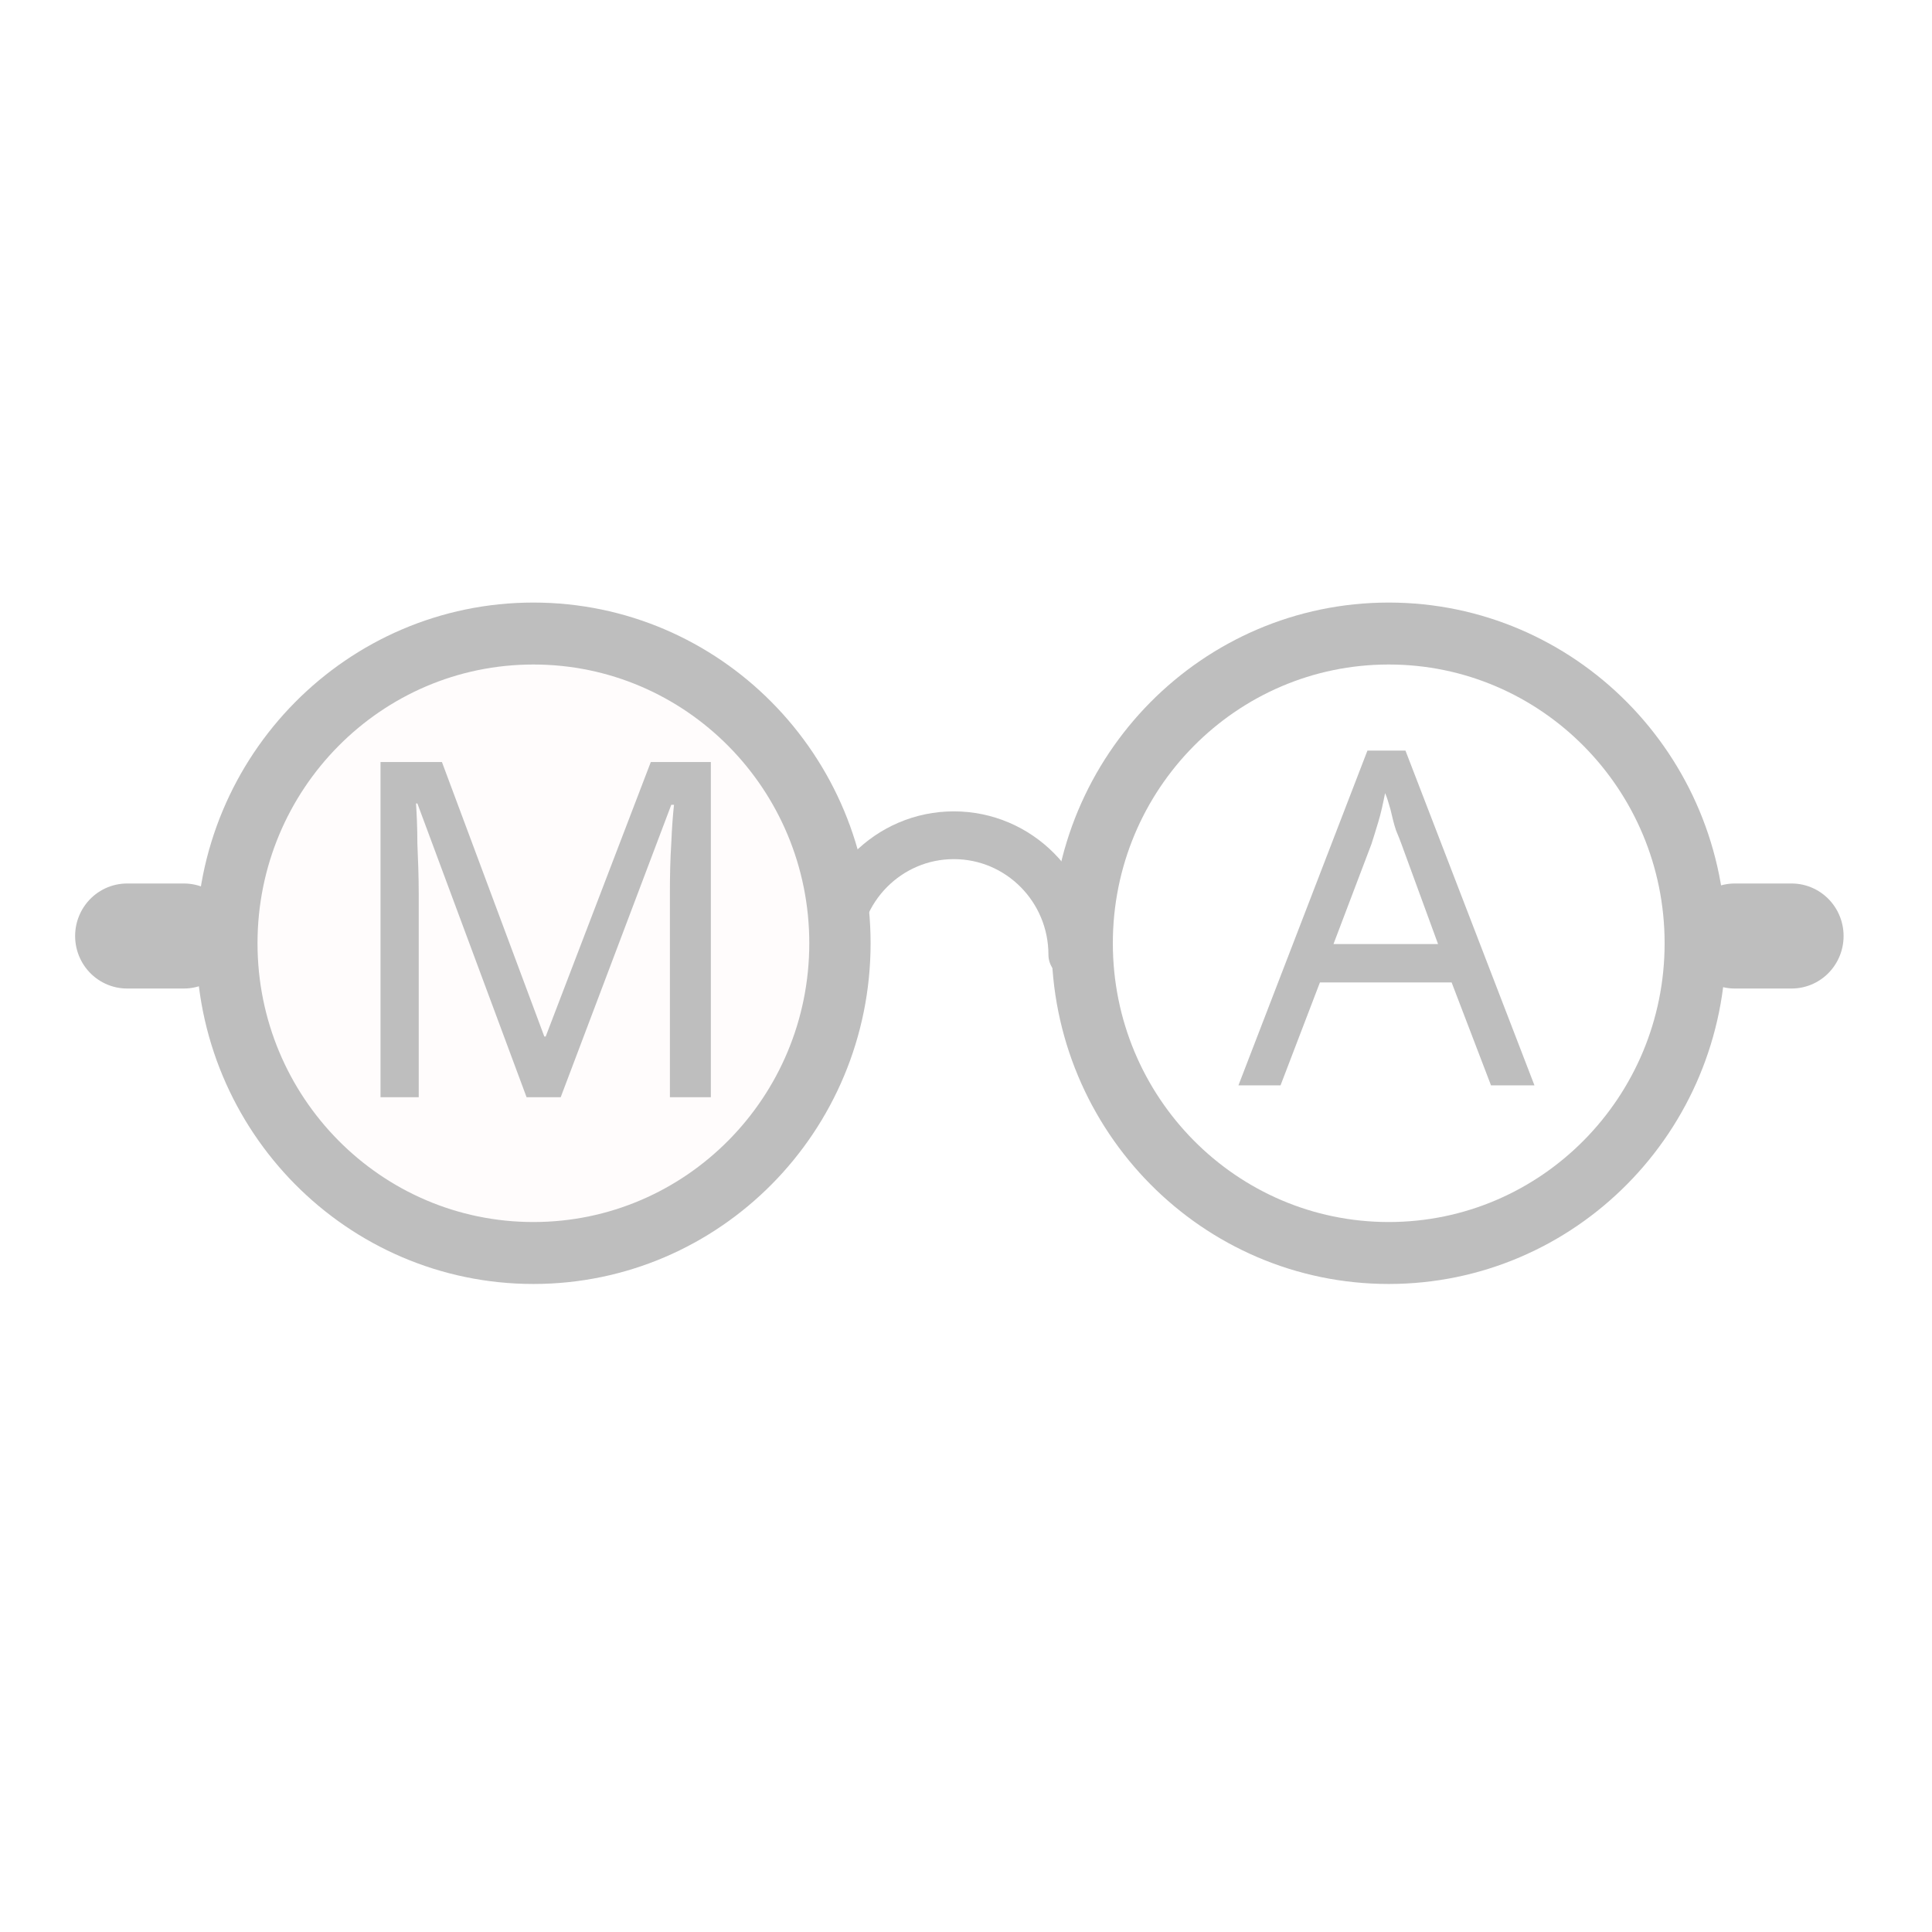
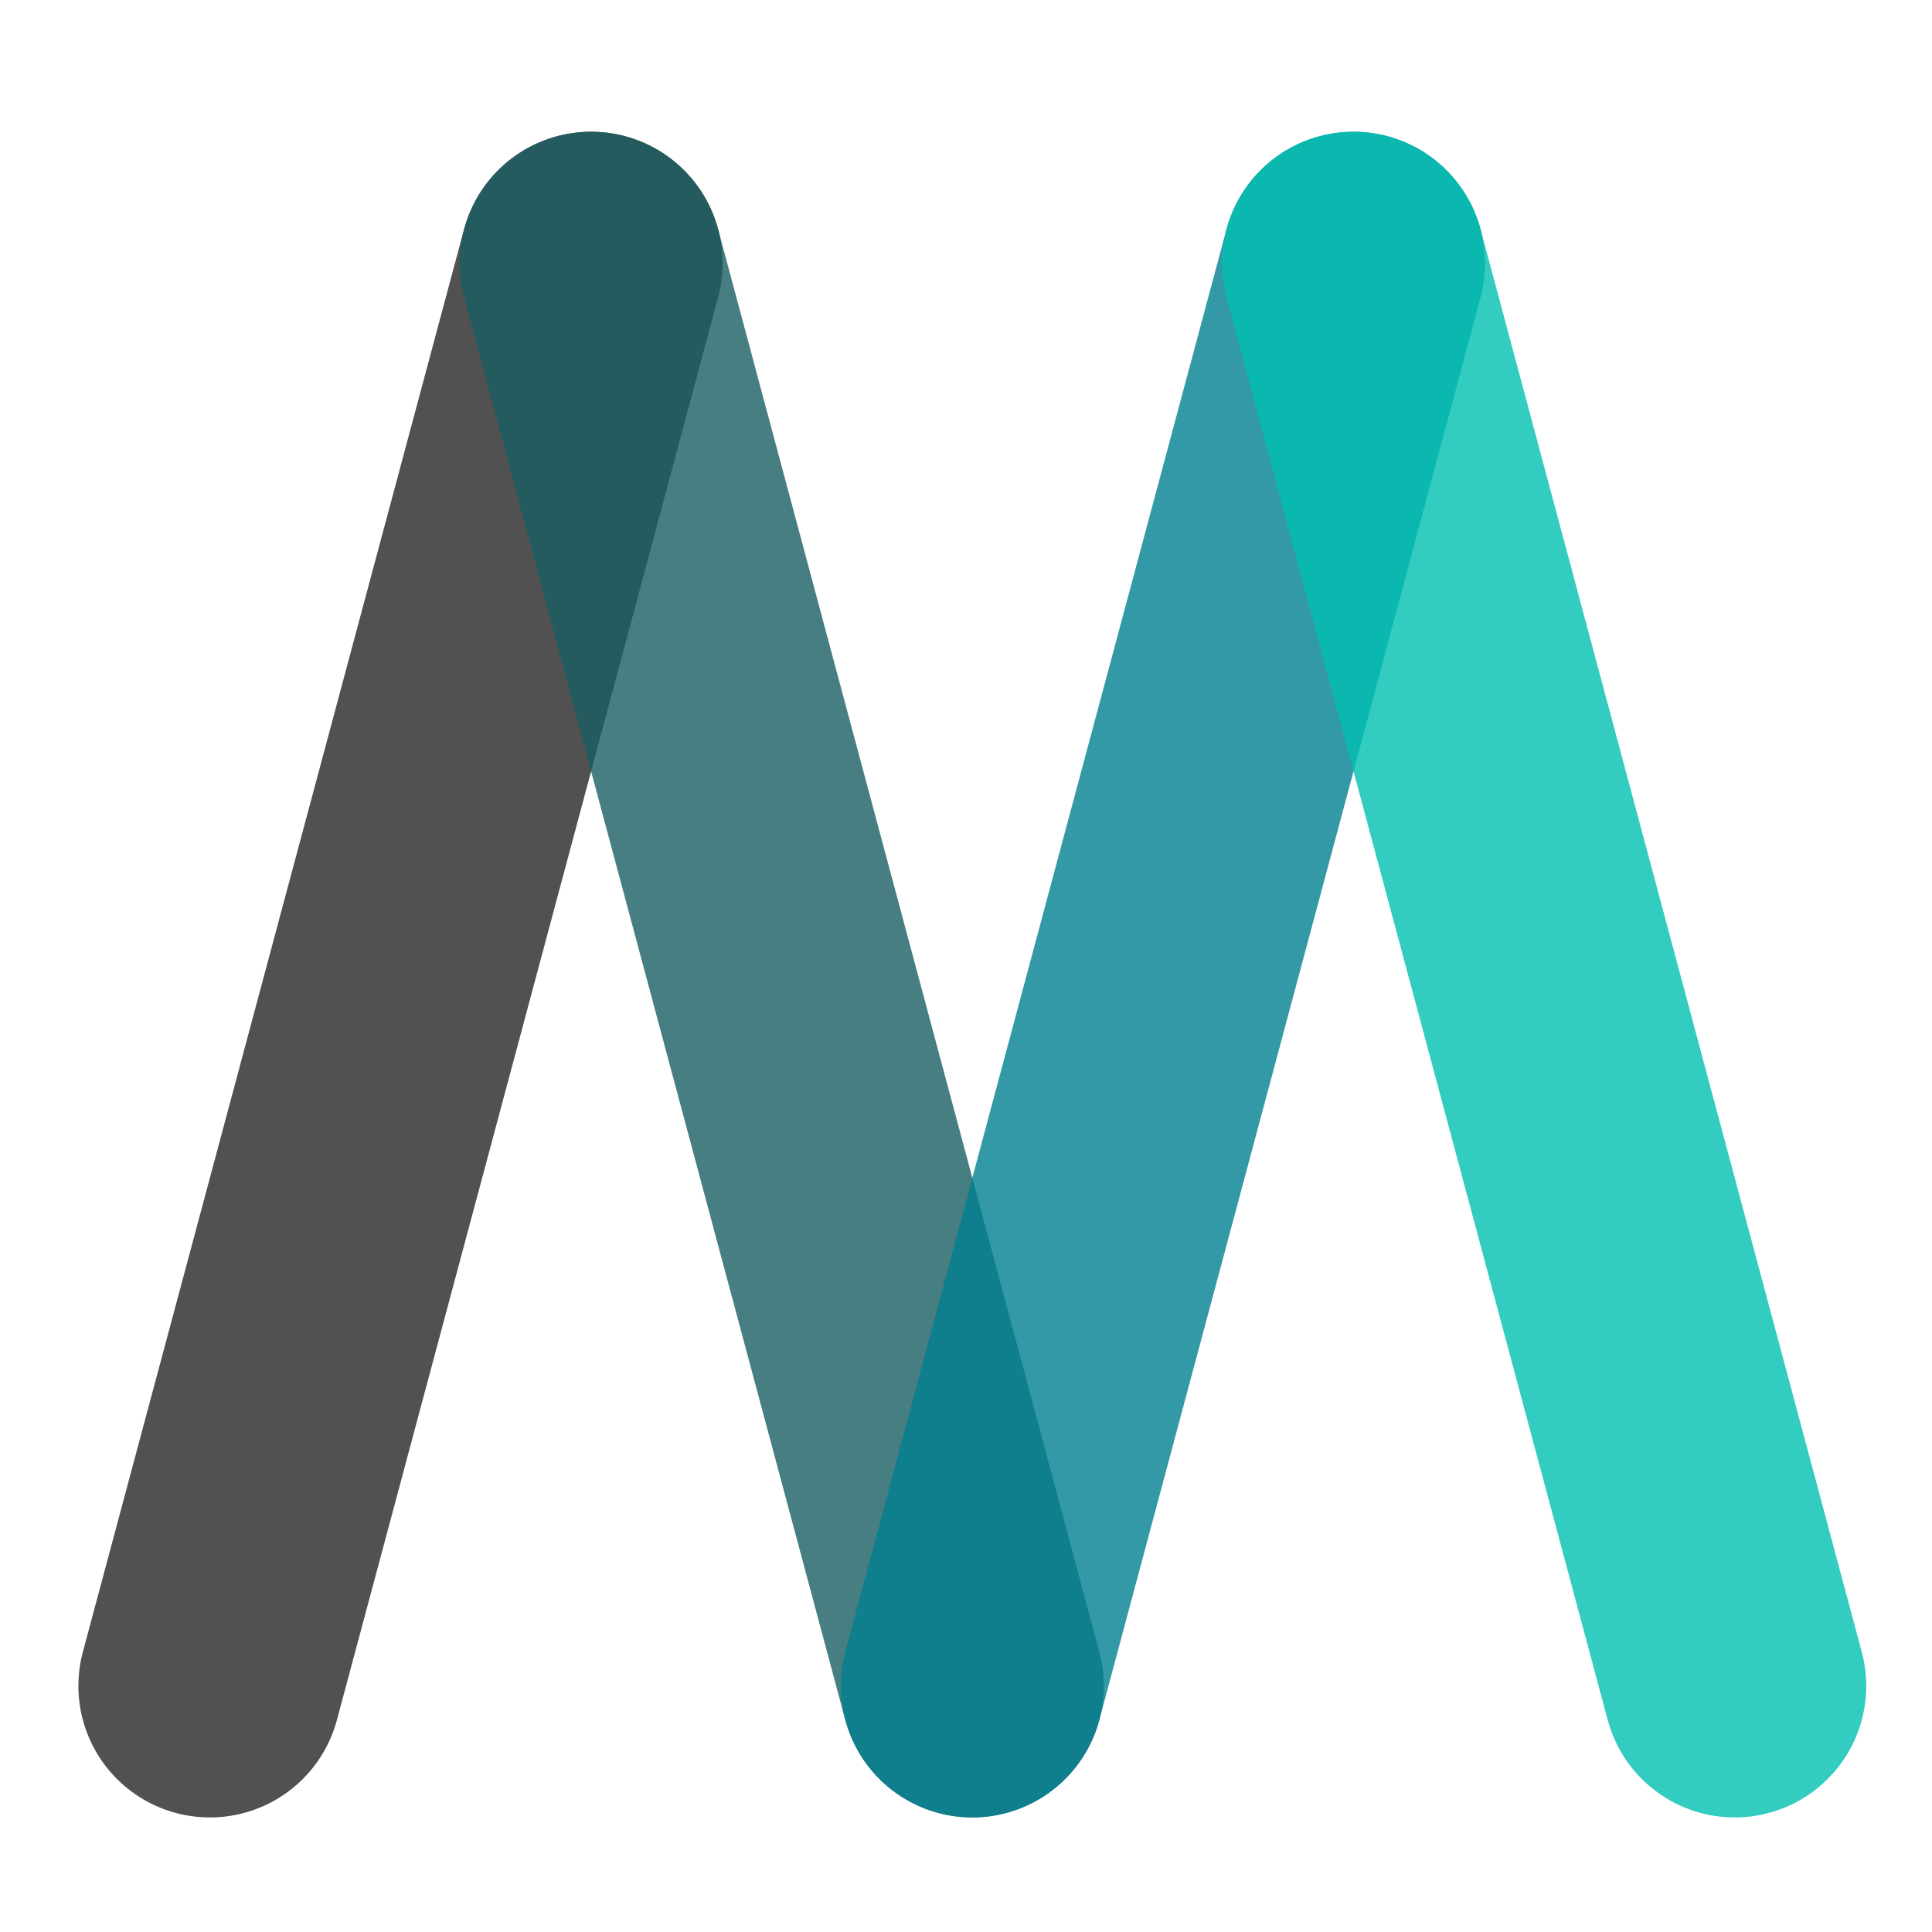
- <svg xmlns="http://www.w3.org/2000/svg" id="svg12" version="1.1" viewBox="0 0 22 22">
+ <svg xmlns="http://www.w3.org/2000/svg" viewBox="0 0 22 22" version="1.1" id="svg12">
  <defs id="defs3051">
-     <style id="current-color-scheme" type="text/css">
+     <style type="text/css" id="current-color-scheme">
     .ColorScheme-Text {
       color:#f2f2f2;
     }
     </style>
  </defs>
-   <g style="fill:none;stroke:currentColor;stroke-width:2;stroke-linecap:round;stroke-linejoin:round" id="g845" transform="matrix(0.3490614,0,0,0.3526968,1.344151,6.508779)">
-     <circle id="circle834" cy="12" cx="13.55" r="10" style="opacity:1;fill:#fef2f2;fill-opacity:0.2;stroke:#bebebe;stroke-opacity:1" />
-   </g>
-   <g transform="matrix(0.3490614,0,0,0.3526968,11.62495,6.508779)" id="g845-3" style="fill:none;stroke:currentColor;stroke-width:2;stroke-linecap:round;stroke-linejoin:round">
-     <circle cx="12" cy="12" r="10" id="circle834-6" style="stroke:#bebebe;stroke-opacity:1" />
-   </g>
-   <g style="fill:none;stroke:currentColor;stroke-width:2;stroke-linecap:round;stroke-linejoin:round" id="g1123" transform="matrix(0.9895758,0,0,0.9998824,-0.6541114,-7.832238)">
-     <g style="fill:none;stroke:currentColor;stroke-width:2;stroke-linecap:round;stroke-linejoin:round" id="g1174" transform="translate(2.724404,-1.689131)">
-       <path id="path1142" d="m 10.273,20.395 a 1.36,1.36 0 0 0 -2.721,0" style="stroke:#bebebe;stroke-width:0.544;stroke-opacity:1" />
-       <line id="line1148" y2="20.182" x2="0.053" y1="20.182" x1="-0.601" style="stroke:#bebebe;stroke-width:1.196;stroke-opacity:1" />
-       <line style="fill:none;stroke:#bebebe;stroke-width:1.196;stroke-linecap:round;stroke-linejoin:round;stroke-opacity:1" x1="17.899" y1="20.182" x2="18.553" y2="20.182" id="line1148-5" />
-       <text xml:space="preserve" style="font-style:normal;font-weight:normal;font-size:5.333px;line-height:1.25;font-family:sans-serif;fill:#bebebe;fill-opacity:1;stroke:none" x="12.188" y="21.881" id="text1201">
-         <tspan id="tspan1199" x="12.188" y="21.881" dy="0" style="font-style:normal;font-variant:normal;font-weight:normal;font-stretch:normal;font-size:5.333px;font-family:Ubuntu;-inkscape-font-specification:Ubuntu;fill:#bebebe;fill-opacity:1">A</tspan>
-       </text>
+   <g transform="matrix(0.6818829,0,0,0.6817564,-0.682364,6.318244)" id="g845" style="fill:#028090;stroke:#028090;stroke-width:2;stroke-linecap:round;stroke-linejoin:round;fill-opacity:0.8;stroke-opacity:0.8">
+     <text transform="scale(0.9999073,1.000093)" id="text949" y="-2.362" x="36.66" style="font-style:normal;font-weight:normal;font-size:58.666px;line-height:1.25;font-family:sans-serif;fill:#000000;fill-opacity:1;stroke:none;stroke-width:2.933" xml:space="preserve">
+       <tspan style="stroke-width:2.933" y="-2.362" x="36.66" id="tspan947" />
+     </text>
+     <g transform="matrix(1.466528,0,0,1.4668,-2.754709,-9.127037)" id="g962" style="fill:none;stroke:currentColor;stroke-width:2;stroke-linecap:round;stroke-linejoin:round">
+       <g transform="translate(-2.478973,-2.815462)" id="g975" style="fill:none;stroke:currentColor;stroke-width:2;stroke-linecap:round;stroke-linejoin:round">
+         <g transform="translate(0.9358934,-0.3294673)" id="g988" style="fill:none;stroke:currentColor;stroke-width:2;stroke-linecap:round;stroke-linejoin:round">
+           <g transform="matrix(0.3100652,-1.157179,1.157179,0.3100652,-8.942565,24.31222)" id="g1016" style="fill:none;stroke:#262626;stroke-width:2.5;stroke-linecap:round;stroke-linejoin:round;stroke-miterlimit:4;stroke-dasharray:none;stroke-opacity:0.8">
+             <line style="stroke:#262626;stroke-width:2.5;stroke-miterlimit:4;stroke-dasharray:none;stroke-opacity:0.8" x1="5" y1="12" x2="19" y2="12" id="line1005" />
+           </g>
+           <g transform="matrix(0.3100652,1.157179,-1.157179,0.3100652,23.17064,-3.460075)" id="g1029" style="fill:none;stroke:#1a5e63;stroke-width:2.5;stroke-linecap:round;stroke-linejoin:round;stroke-miterlimit:4;stroke-dasharray:none;stroke-opacity:0.8">
+             <line style="stroke:#1a5e63;stroke-width:2.5;stroke-miterlimit:4;stroke-dasharray:none;stroke-opacity:0.8" x1="5" y1="12" x2="19" y2="12" id="line1018" />
+           </g>
+           <g style="fill:none;fill-opacity:0.8;stroke:#028090;stroke-width:2.5;stroke-linecap:round;stroke-linejoin:round;stroke-miterlimit:4;stroke-dasharray:none;stroke-opacity:0.8" id="g1016-6" transform="matrix(0.3100652,-1.157179,1.157179,0.3100652,-0.2607395,24.31222)">
+             <line style="stroke:#028090;stroke-width:2.5;stroke-miterlimit:4;stroke-dasharray:none;stroke-opacity:0.8" id="line1005-7" y2="12" x2="19" y1="12" x1="5" />
+           </g>
+           <g style="fill:none;fill-opacity:0.8;stroke:#262626;stroke-width:2.5;stroke-linecap:round;stroke-linejoin:round;stroke-miterlimit:4;stroke-dasharray:none;stroke-opacity:0.8" id="g1029-5" transform="matrix(0.3100652,1.157179,-1.157179,0.3100652,31.85247,-3.460074)">
+             <line style="stroke:#00bfb2;stroke-width:2.5;stroke-miterlimit:4;stroke-dasharray:none;stroke-opacity:0.8" id="line1018-3" y2="12" x2="19" y1="12" x1="5" />
+           </g>
+         </g>
+       </g>
    </g>
  </g>
-   <text transform="scale(0.9948327,1.005194)" xml:space="preserve" style="font-style:normal;font-weight:normal;font-size:39.788px;line-height:1.25;font-family:sans-serif;fill:#000000;fill-opacity:1;stroke:none;stroke-width:0.995" x="3.839" y="12.427" id="text1193">
-     <tspan id="tspan1191" x="3.839" y="12.427" style="font-style:normal;font-variant:normal;font-weight:normal;font-stretch:normal;font-size:5.305px;font-family:Ubuntu;-inkscape-font-specification:Ubuntu;opacity:0.896;fill:#bebebe;fill-opacity:1;stroke:none;stroke-width:0.995;stroke-opacity:1">M</tspan>
-   </text>
-   <text xml:space="preserve" style="font-style:normal;font-weight:normal;font-size:40px;line-height:1.25;font-family:sans-serif;fill:#000000;fill-opacity:1;stroke:none" x="15.977" y="10.374" id="text1197">
-     <tspan id="tspan1195" x="15.977" y="10.374" />
-   </text>
</svg>
